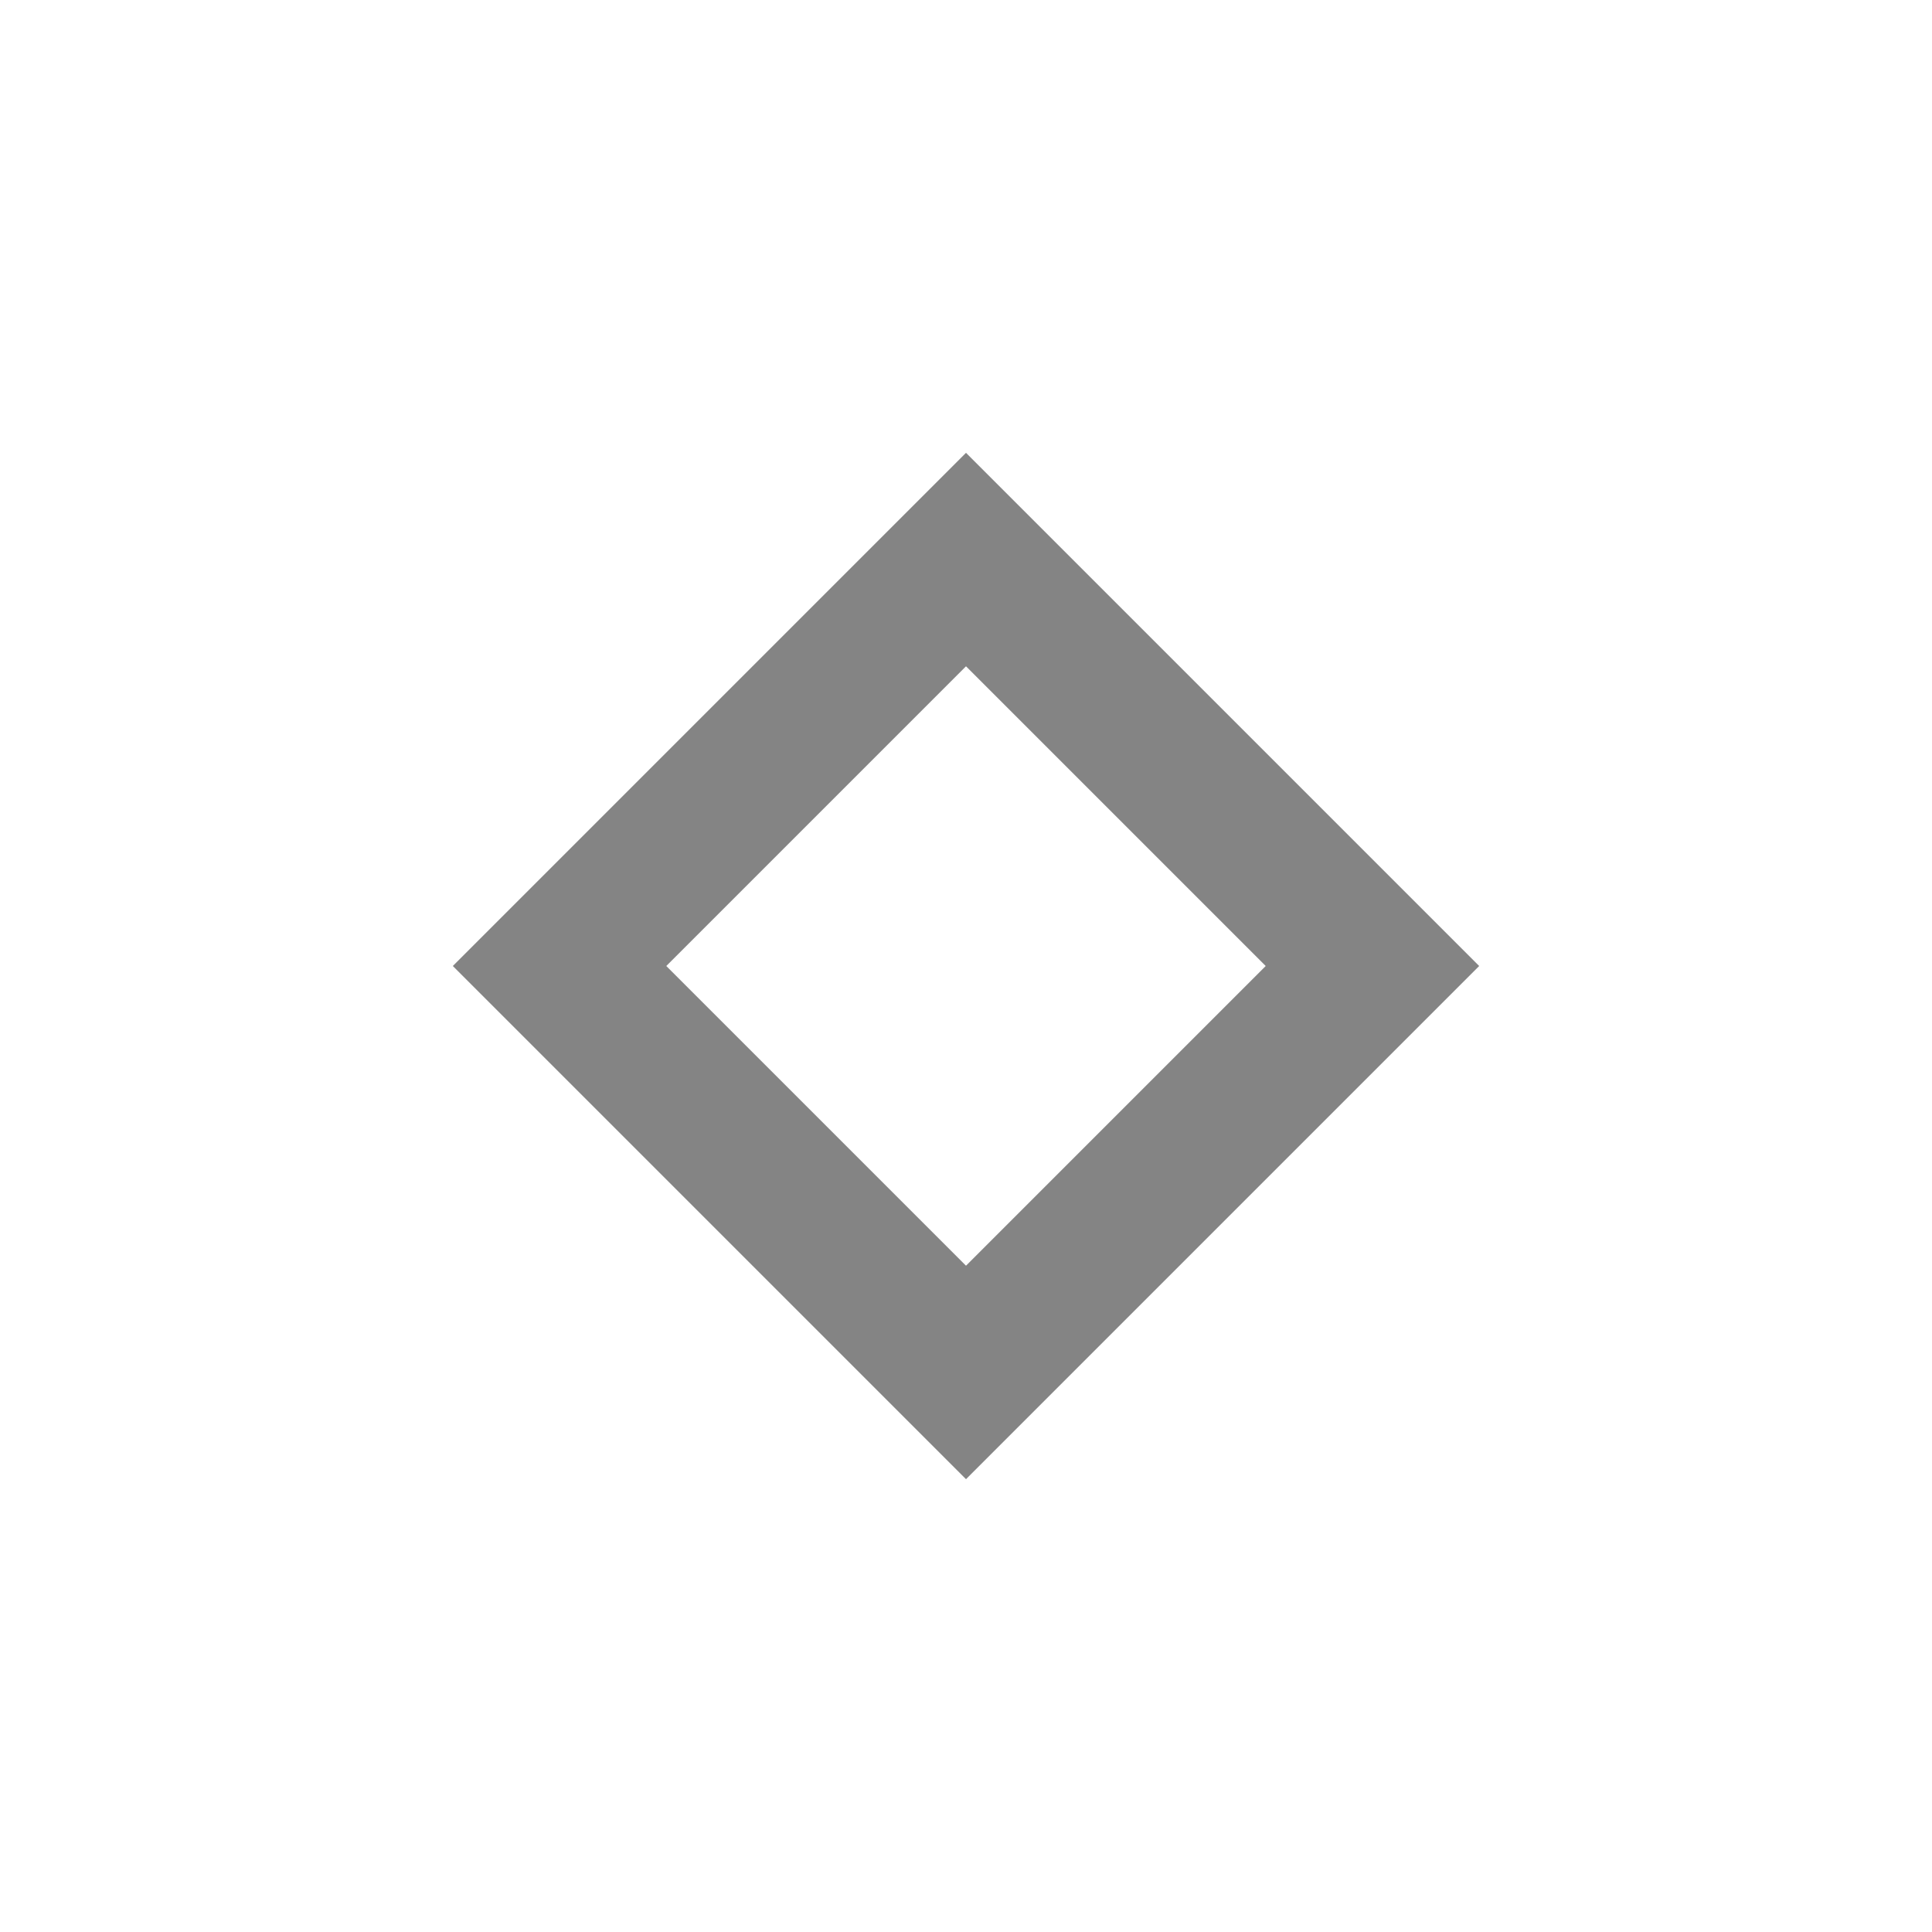
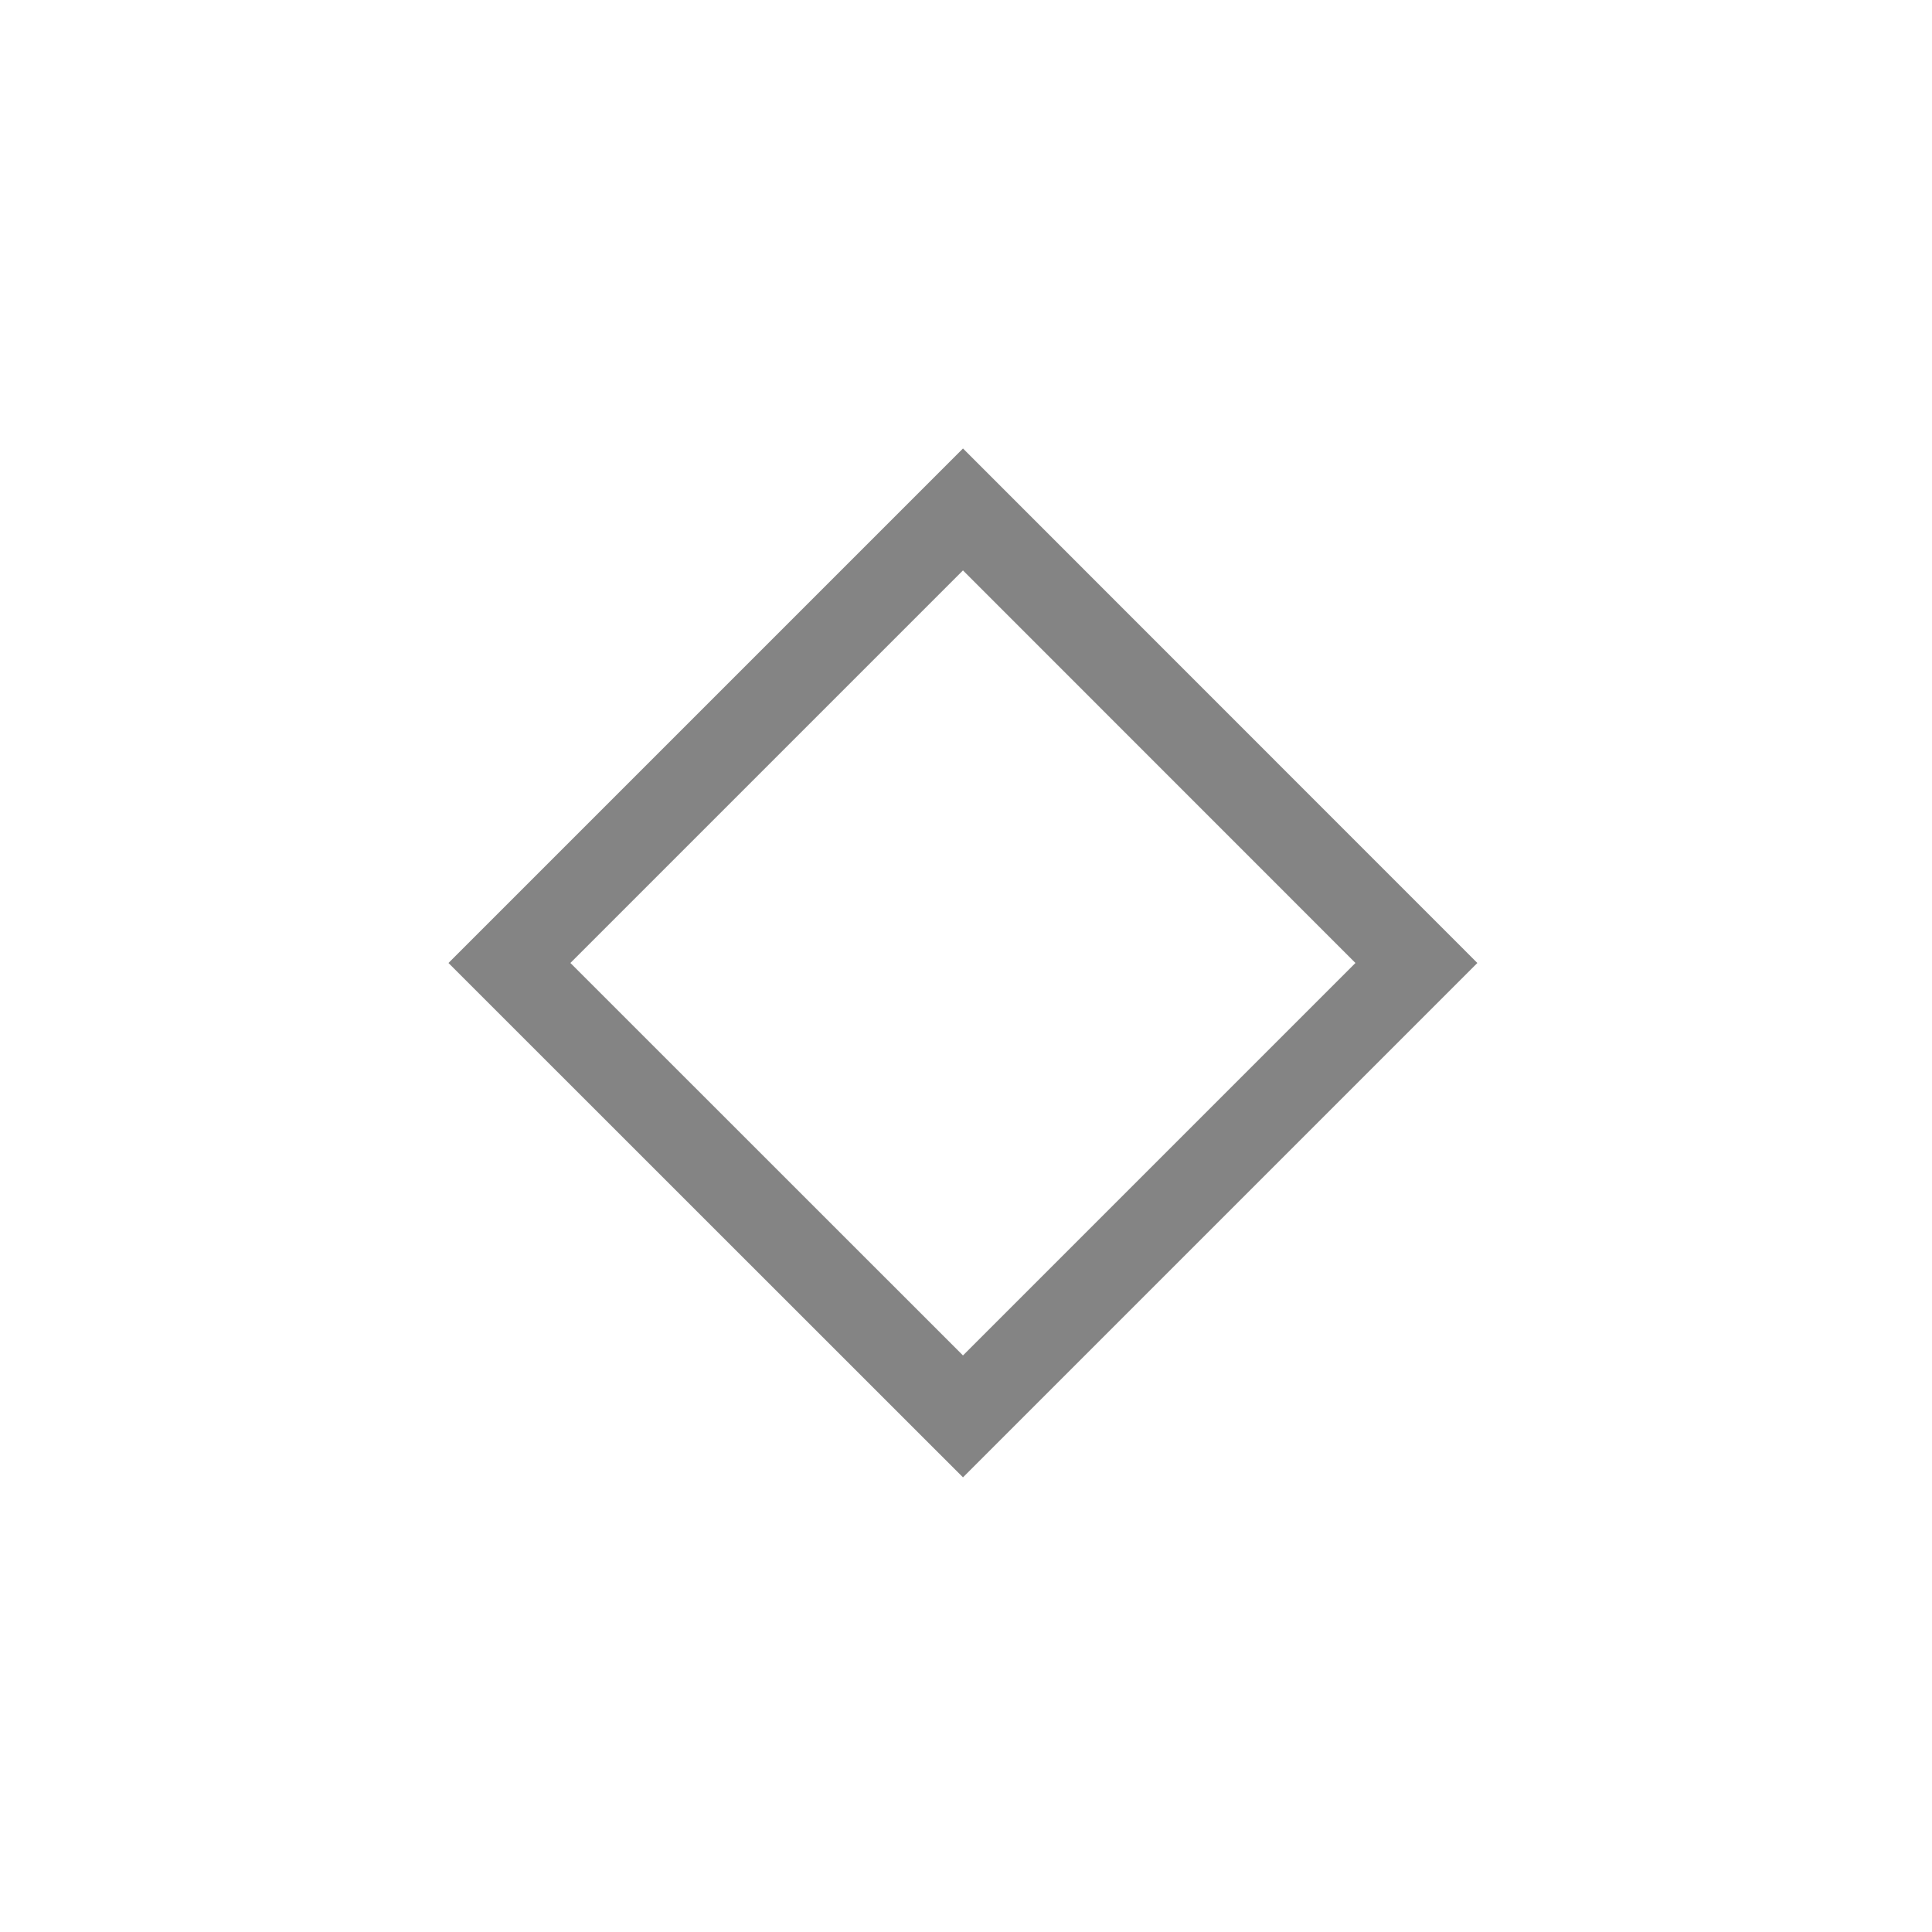
- <svg xmlns="http://www.w3.org/2000/svg" viewBox="0 0 16 16">
-   <defs>
-     <style>.icon-canvas-transparent,.icon-vs-out{fill:#f6f6f6;}.icon-canvas-transparent{opacity:0;}.icon-disabled-grey{fill:#848484;}</style>
-   </defs>
-   <g id="canvas">
-     <path class="icon-canvas-transparent" d="M16,0V16H0V0Z" />
-   </g>
-   <g id="outline" style="display: none;">
-     <path class="icon-vs-out" d="M13.664,8,8,13.664,2.336,8,8,2.336Z" />
-   </g>
-   <g id="iconBg">
-     <path class="icon-disabled-grey" d="M8,3.75,3.75,8,8,12.25,12.25,8ZM5.518,8,8,5.518,10.482,8,8,10.482Z" />
-   </g>
+ <svg xmlns="http://www.w3.org/2000/svg" width="16" height="16" viewBox="0 0 16 16" fill="none">
+   <path d="M7.975 4.219L11.73 7.975L7.975 11.73L4.219 7.975L7.975 4.219Z" stroke="#848484" stroke-width="0.714" />
</svg>
